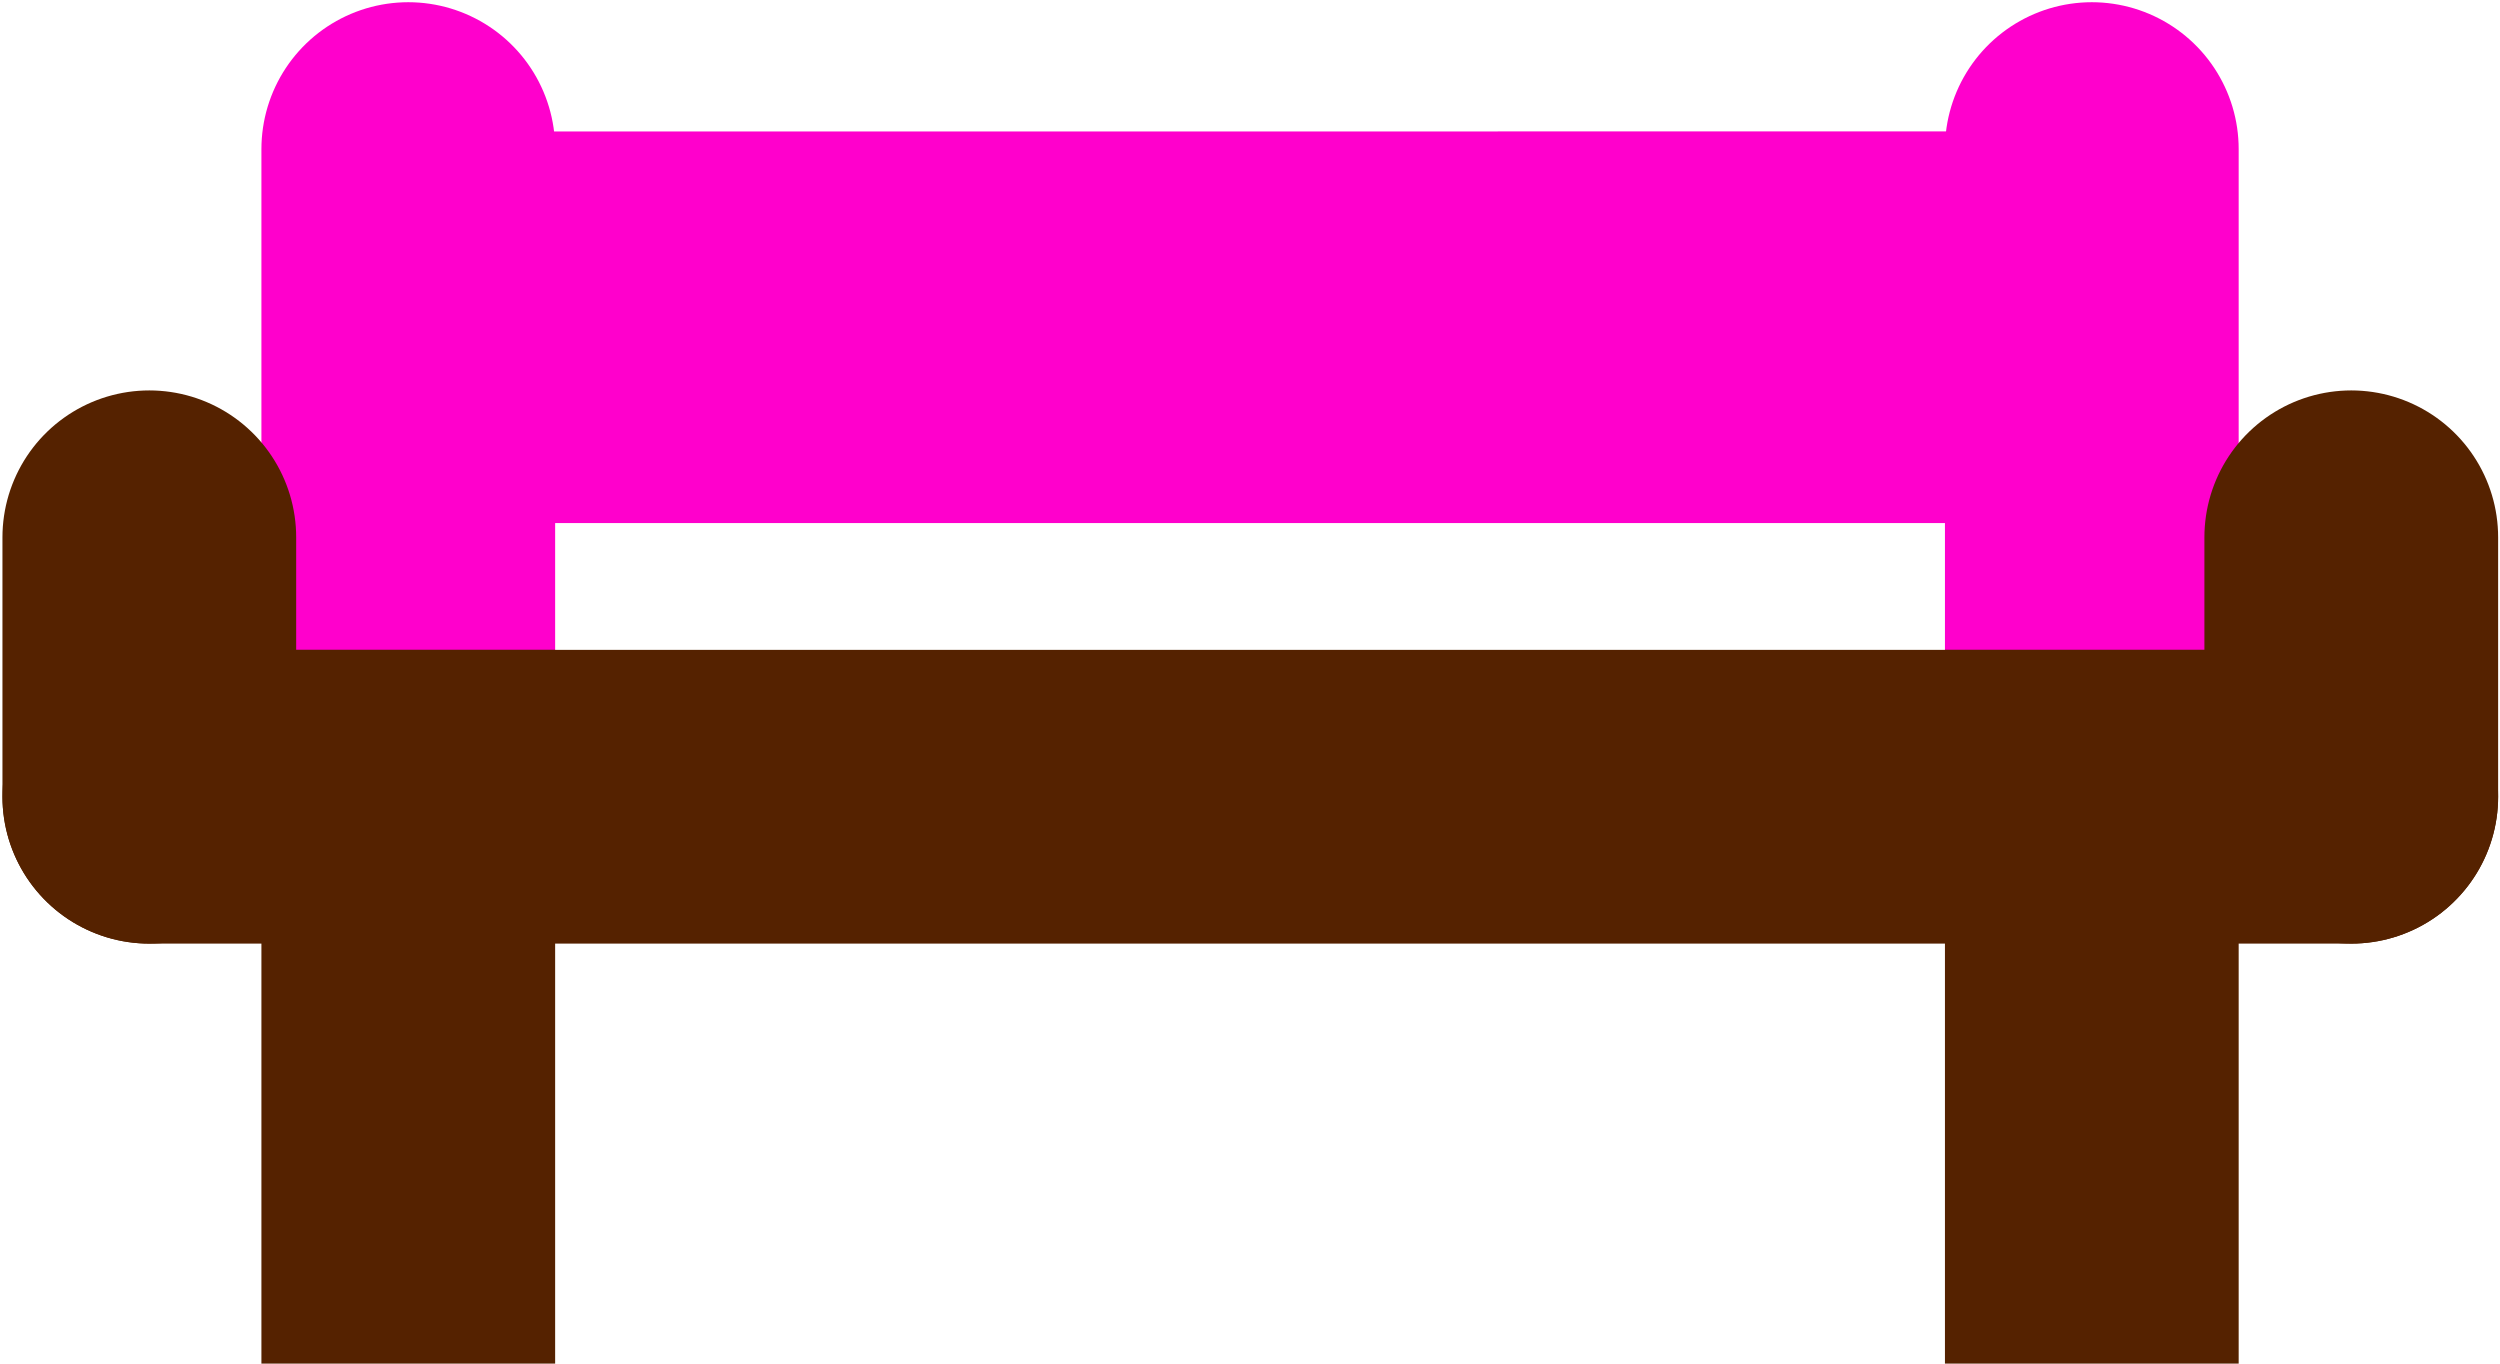
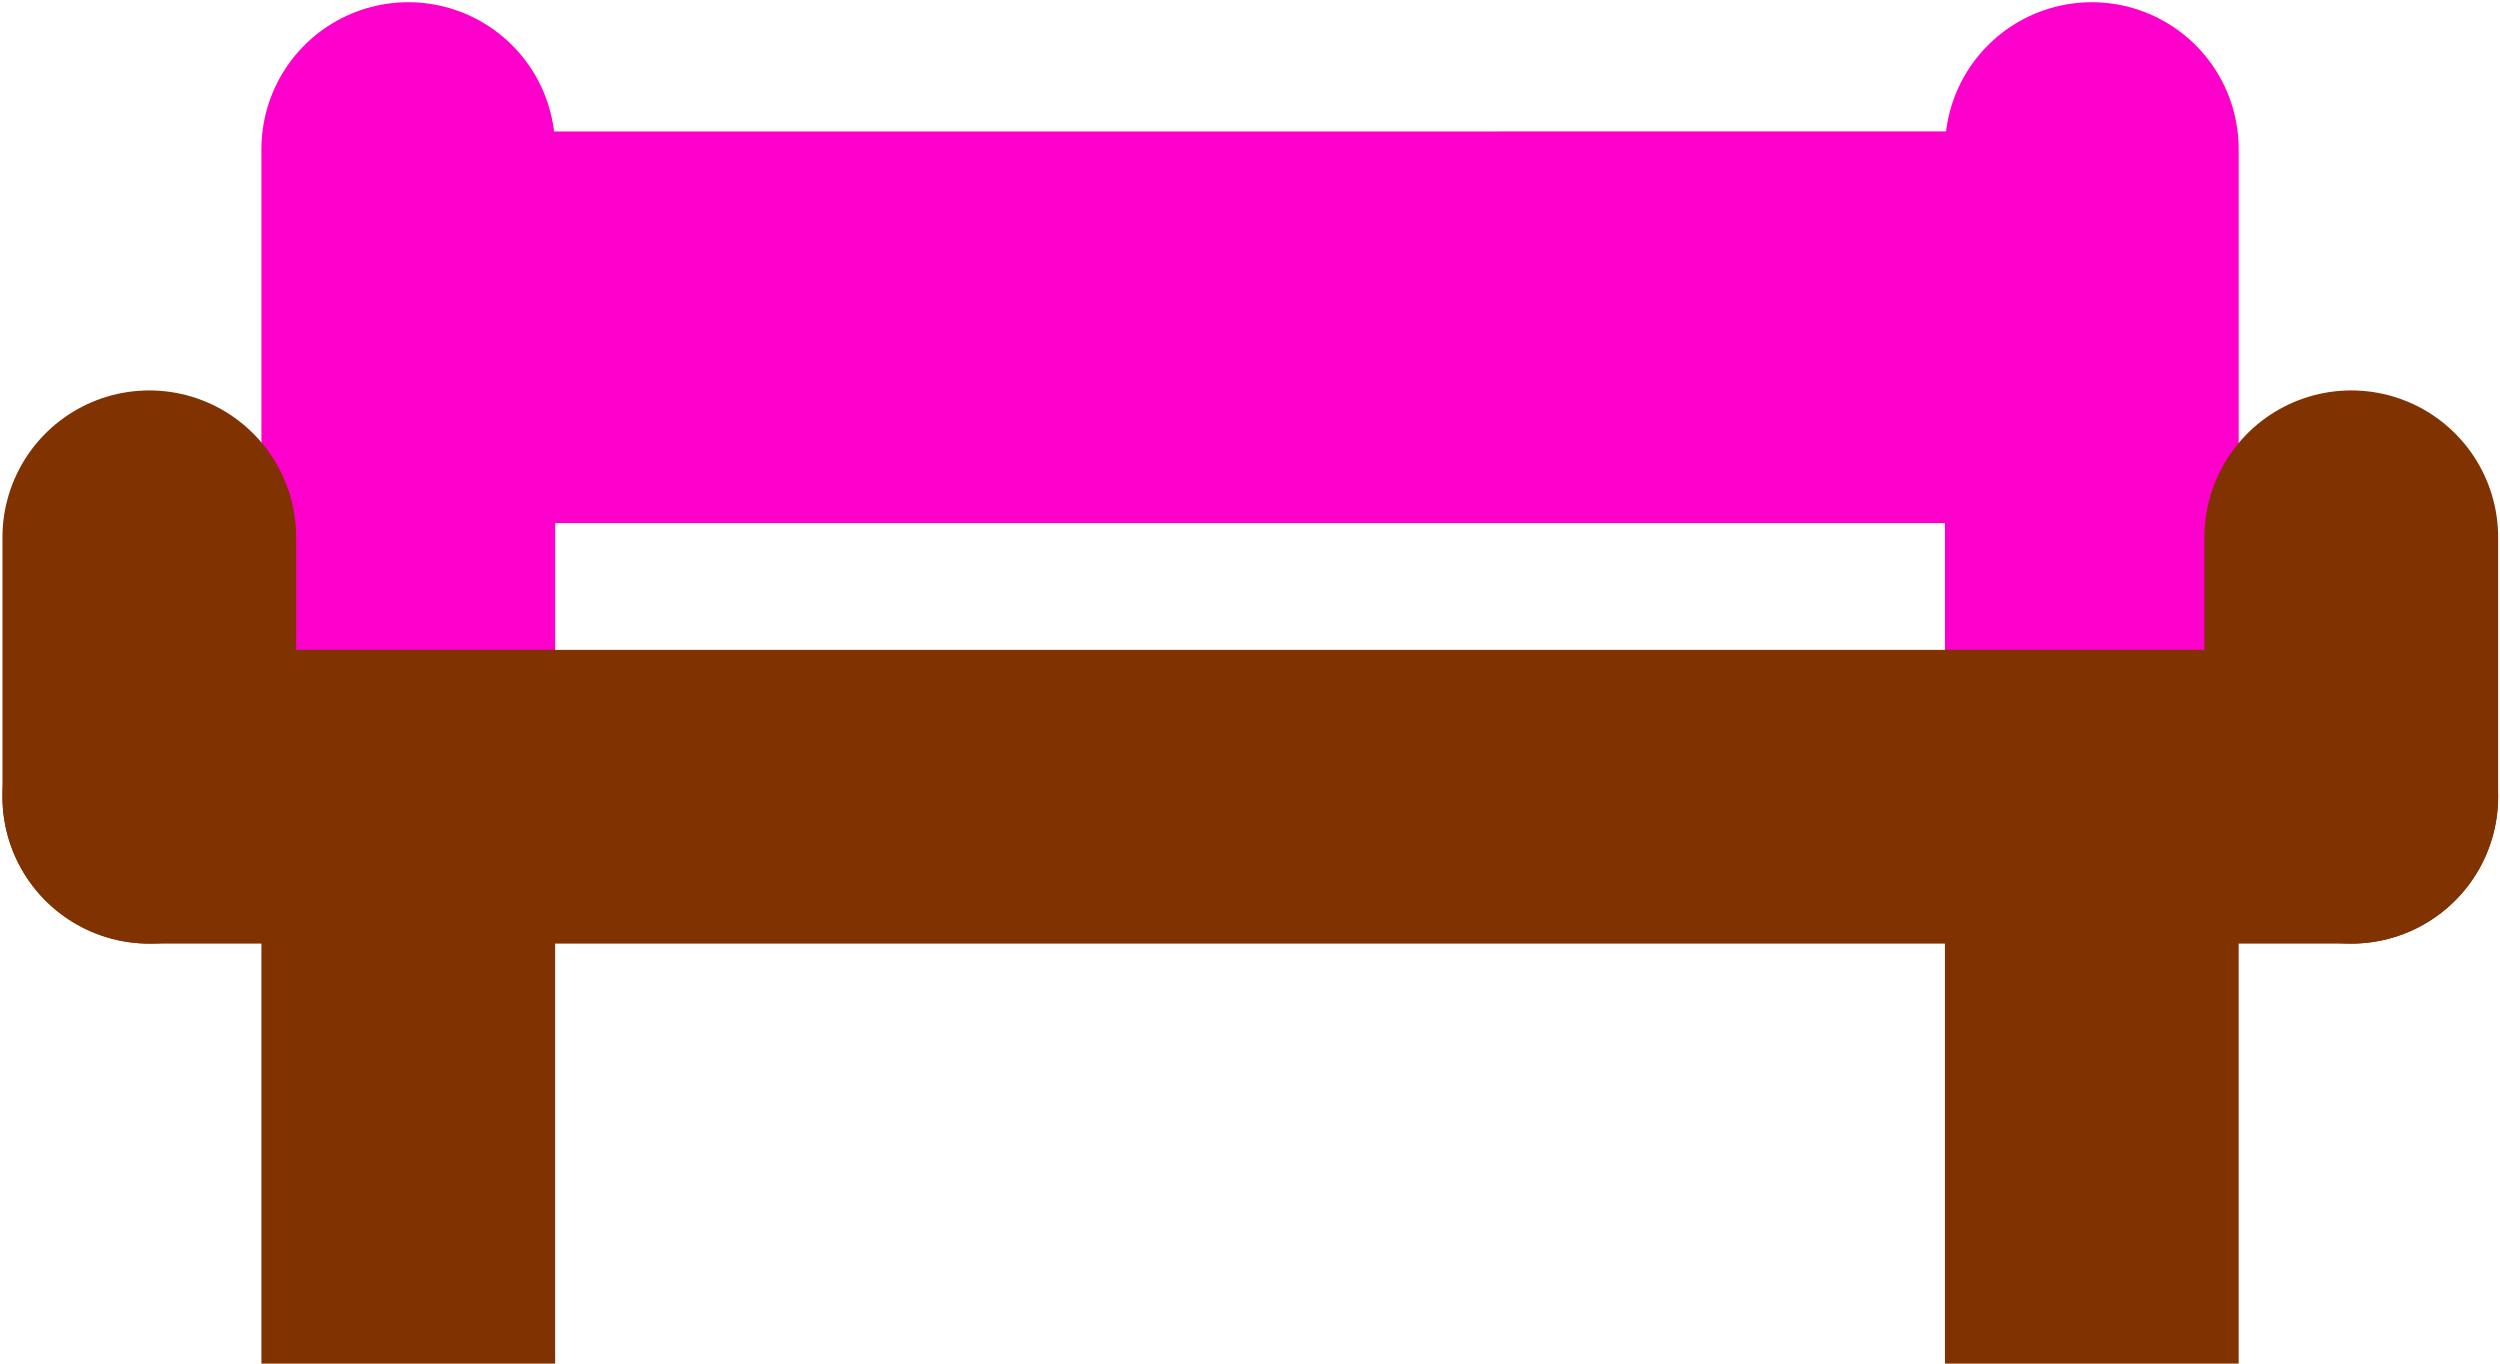
<svg xmlns="http://www.w3.org/2000/svg" width="19.3" height="10.529" viewBox="0 0 5.106 2.786" version="1.1" id="svg8">
  <defs id="defs2" />
  <g id="layer1" transform="translate(-30.38741,-39.52047)">
    <g id="g6581" style="stroke:#ff00cc;stroke-width:0.6;stroke-linecap:round;stroke-linejoin:round;stroke-miterlimit:4;stroke-dasharray:none;stroke-opacity:1">
      <path id="path5095-7" d="m 31.485,40.189 2.91,-6.7e-5" style="fill:none;fill-rule:evenodd;stroke:#ff00cc;stroke-width:0.8;stroke-linecap:round;stroke-linejoin:round;stroke-miterlimit:4;stroke-dasharray:none;stroke-opacity:1" />
      <path id="path6424-5-9" d="M 34.66,40.883 V 39.825" style="fill:#ff00ff;fill-rule:evenodd;stroke:#ff00cc;stroke-width:0.6;stroke-linecap:round;stroke-linejoin:round;stroke-miterlimit:4;stroke-dasharray:none;stroke-opacity:1" />
      <path id="path6424-5-9-1" d="M 31.221,40.883 V 39.825" style="fill:#ff00ff;fill-rule:evenodd;stroke:#ff00cc;stroke-width:0.6;stroke-linecap:round;stroke-linejoin:round;stroke-miterlimit:4;stroke-dasharray:none;stroke-opacity:1" />
    </g>
-     <g id="g6602" style="stroke:#552200;stroke-width:0.6;stroke-linecap:round;stroke-linejoin:round;stroke-miterlimit:4;stroke-dasharray:none;stroke-opacity:1;paint-order:stroke fill markers">
-       <path id="path6424" d="M 30.692,41.148 V 40.618" style="fill:#ff00ff;fill-rule:evenodd;stroke:#552200;stroke-width:0.6;stroke-linecap:round;stroke-linejoin:round;stroke-miterlimit:4;stroke-dasharray:none;stroke-opacity:1;paint-order:stroke fill markers" />
-       <path id="path6424-5" d="M 35.19,41.148 V 40.618" style="fill:#ff00ff;fill-rule:evenodd;stroke:#552200;stroke-width:0.6;stroke-linecap:round;stroke-linejoin:round;stroke-miterlimit:4;stroke-dasharray:none;stroke-opacity:1;paint-order:stroke fill markers" />
+     <g id="g6602" style="stroke:#803300;stroke-width:0.6;stroke-linecap:round;stroke-linejoin:round;stroke-miterlimit:4;stroke-dasharray:none;stroke-opacity:1;paint-order:stroke fill markers">
+       <path id="path6424" d="M 30.692,41.148 V 40.618" style="fill:#ff00ff;fill-rule:evenodd;stroke:#803300;stroke-width:0.6;stroke-linecap:round;stroke-linejoin:round;stroke-miterlimit:4;stroke-dasharray:none;stroke-opacity:1;paint-order:stroke fill markers" />
+       <path id="path6424-5" d="M 35.19,41.148 V 40.618" style="fill:#ff00ff;fill-rule:evenodd;stroke:#803300;stroke-width:0.6;stroke-linecap:round;stroke-linejoin:round;stroke-miterlimit:4;stroke-dasharray:none;stroke-opacity:1;paint-order:stroke fill markers" />
    </g>
-     <g id="g6586" style="fill:none;fill-opacity:1;stroke:#552200;stroke-width:0.6;stroke-linecap:round;stroke-linejoin:round;stroke-miterlimit:4;stroke-dasharray:none;stroke-opacity:1">
-       <path id="path5097" d="m 31.221,41.148 -2e-6,0.858" style="fill:none;fill-opacity:1;fill-rule:evenodd;stroke:#552200;stroke-width:0.6;stroke-linecap:square;stroke-linejoin:round;stroke-miterlimit:4;stroke-dasharray:none;stroke-opacity:1" />
-       <path id="path5097-6" d="m 34.66,41.148 -2e-6,0.858" style="opacity:1;vector-effect:none;fill:none;fill-opacity:1;fill-rule:evenodd;stroke:#552200;stroke-width:0.6;stroke-linecap:square;stroke-linejoin:round;stroke-miterlimit:4;stroke-dasharray:none;stroke-dashoffset:0;stroke-opacity:1" />
-       <path id="path5095" d="m 30.692,41.148 h 4.498" style="fill:none;fill-opacity:1;fill-rule:evenodd;stroke:#552200;stroke-width:0.6;stroke-linecap:round;stroke-linejoin:round;stroke-miterlimit:4;stroke-dasharray:none;stroke-opacity:1" />
+     <g id="g6586" style="fill:none;fill-opacity:1;stroke:#803300;stroke-width:0.6;stroke-linecap:round;stroke-linejoin:round;stroke-miterlimit:4;stroke-dasharray:none;stroke-opacity:1">
+       <path id="path5097" d="m 31.221,41.148 -2e-6,0.858" style="fill:none;fill-opacity:1;fill-rule:evenodd;stroke:#803300;stroke-width:0.6;stroke-linecap:square;stroke-linejoin:round;stroke-miterlimit:4;stroke-dasharray:none;stroke-opacity:1" />
+       <path id="path5097-6" d="m 34.66,41.148 -2e-6,0.858" style="opacity:1;vector-effect:none;fill:none;fill-opacity:1;fill-rule:evenodd;stroke:#803300;stroke-width:0.6;stroke-linecap:square;stroke-linejoin:round;stroke-miterlimit:4;stroke-dasharray:none;stroke-dashoffset:0;stroke-opacity:1" />
+       <path id="path5095" d="m 30.692,41.148 h 4.498" style="fill:none;fill-opacity:1;fill-rule:evenodd;stroke:#803300;stroke-width:0.6;stroke-linecap:round;stroke-linejoin:round;stroke-miterlimit:4;stroke-dasharray:none;stroke-opacity:1" />
    </g>
  </g>
</svg>
